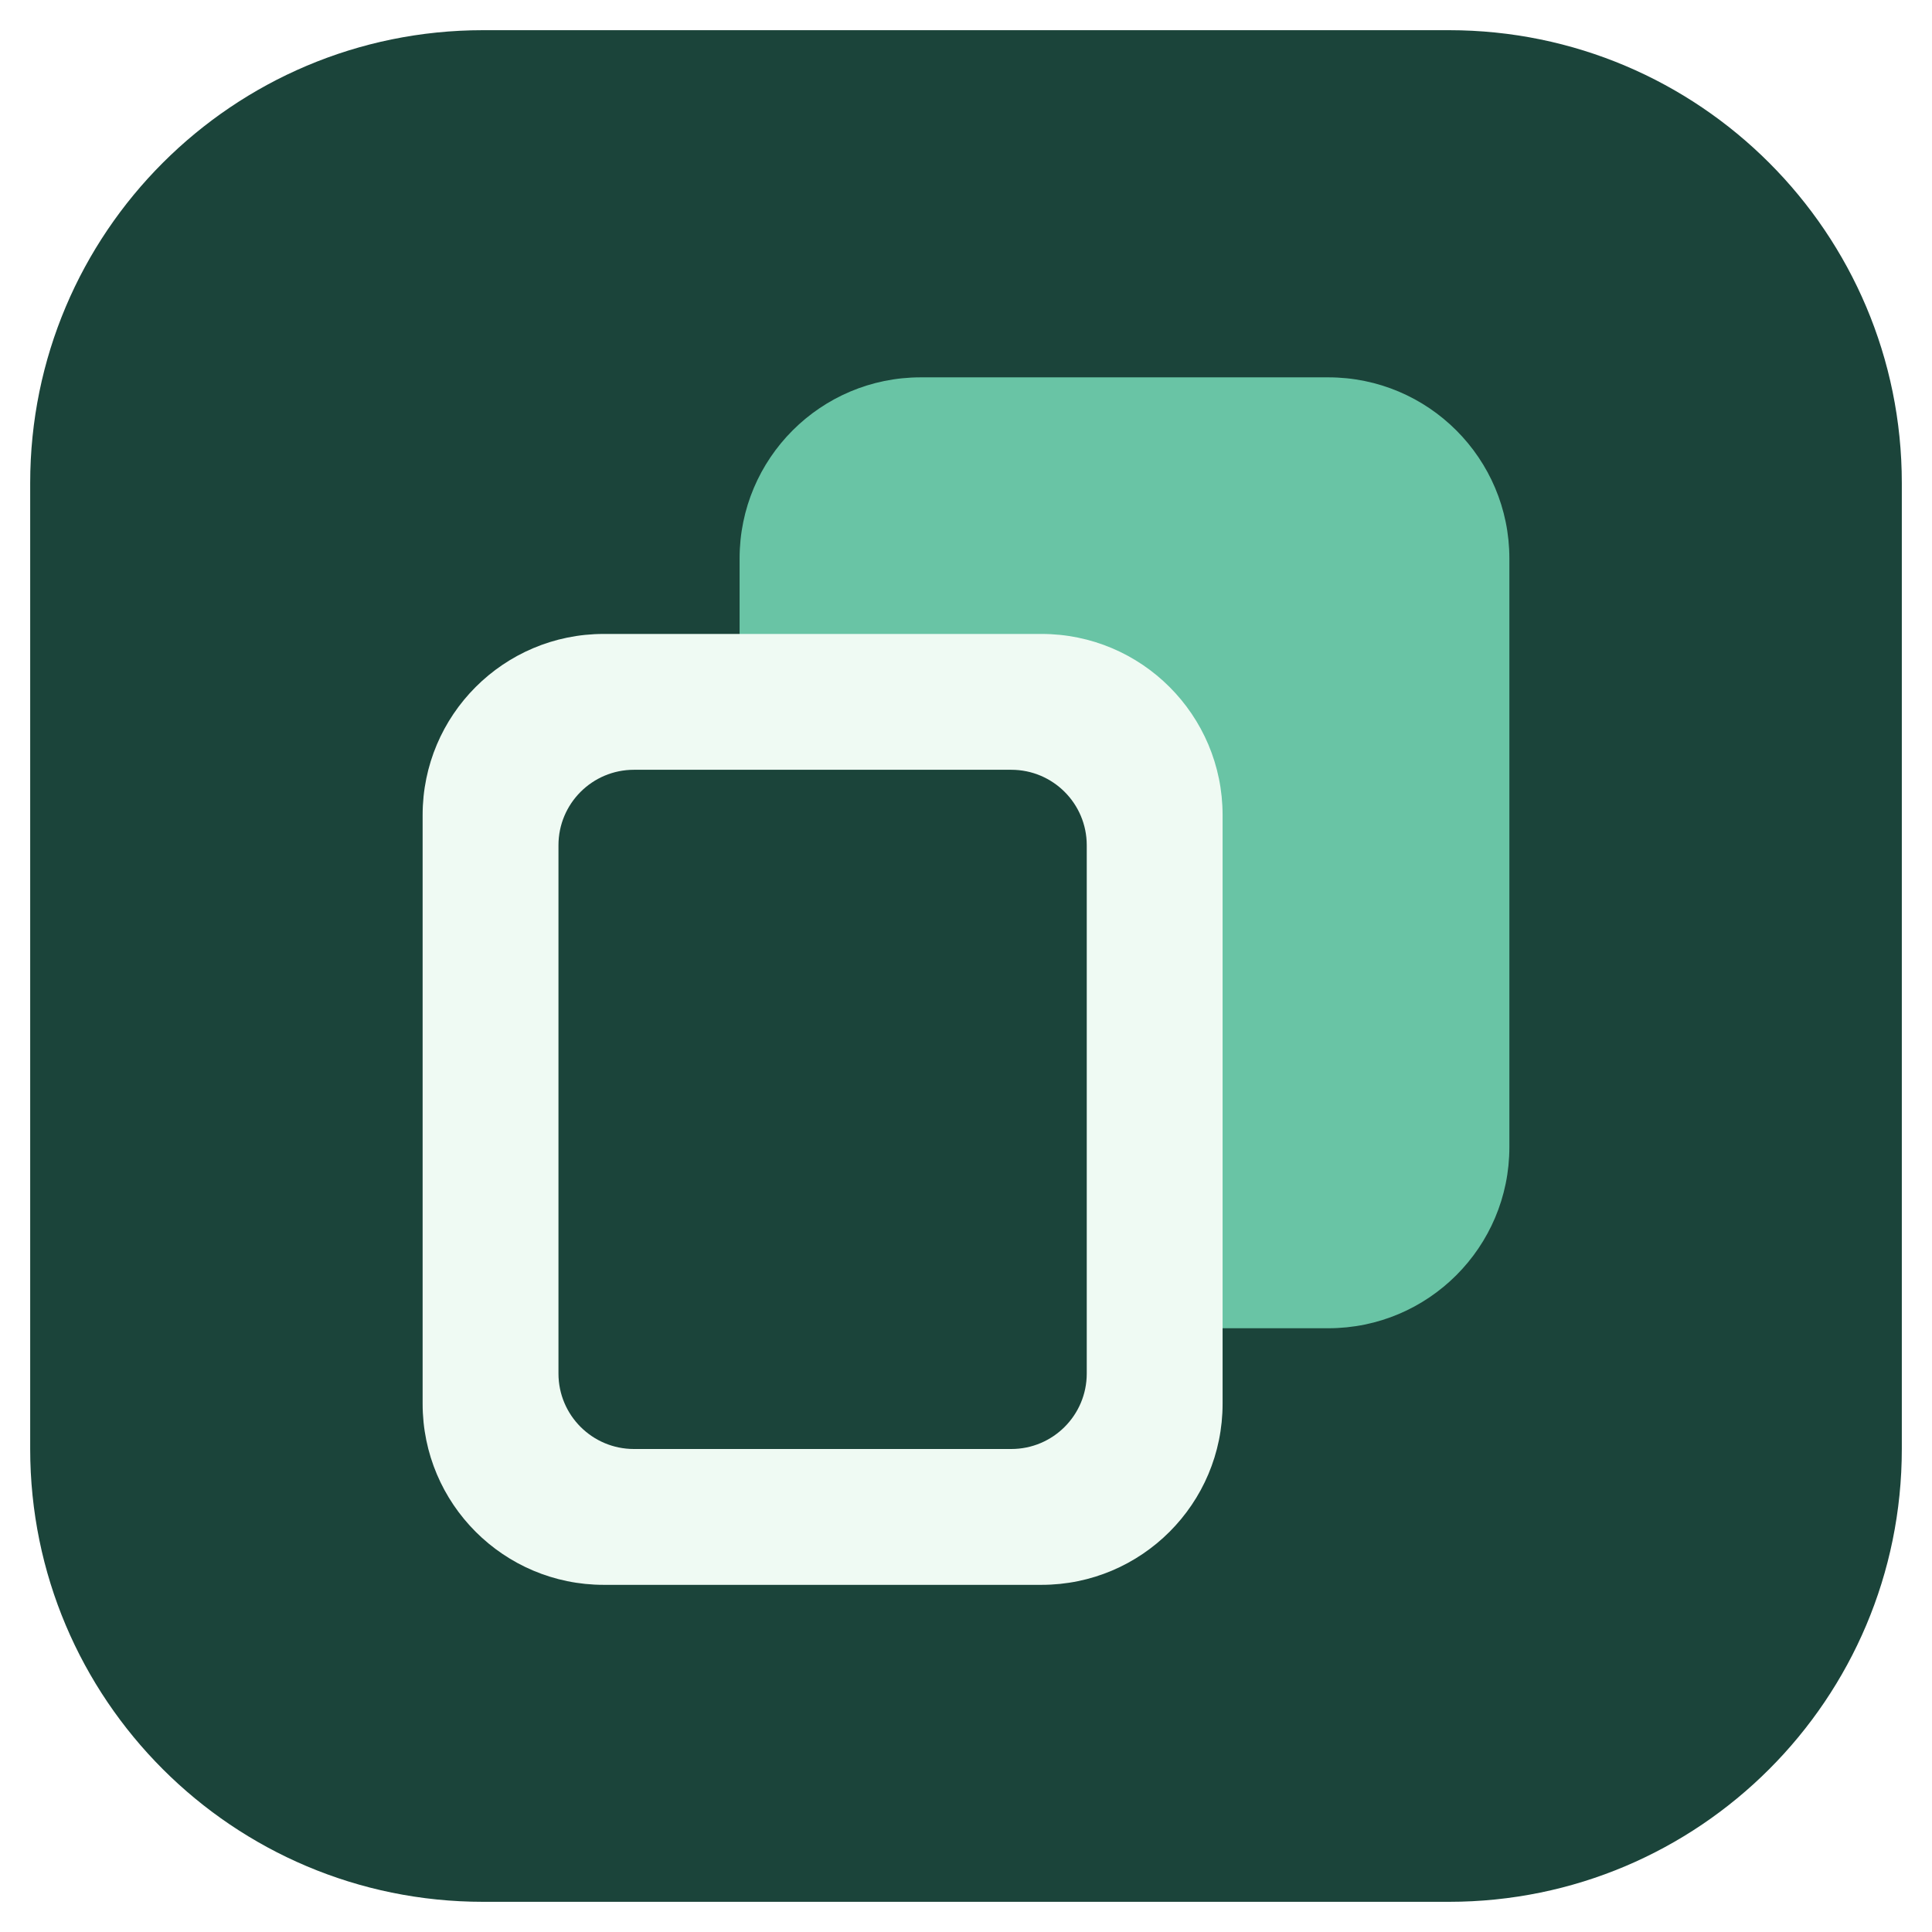
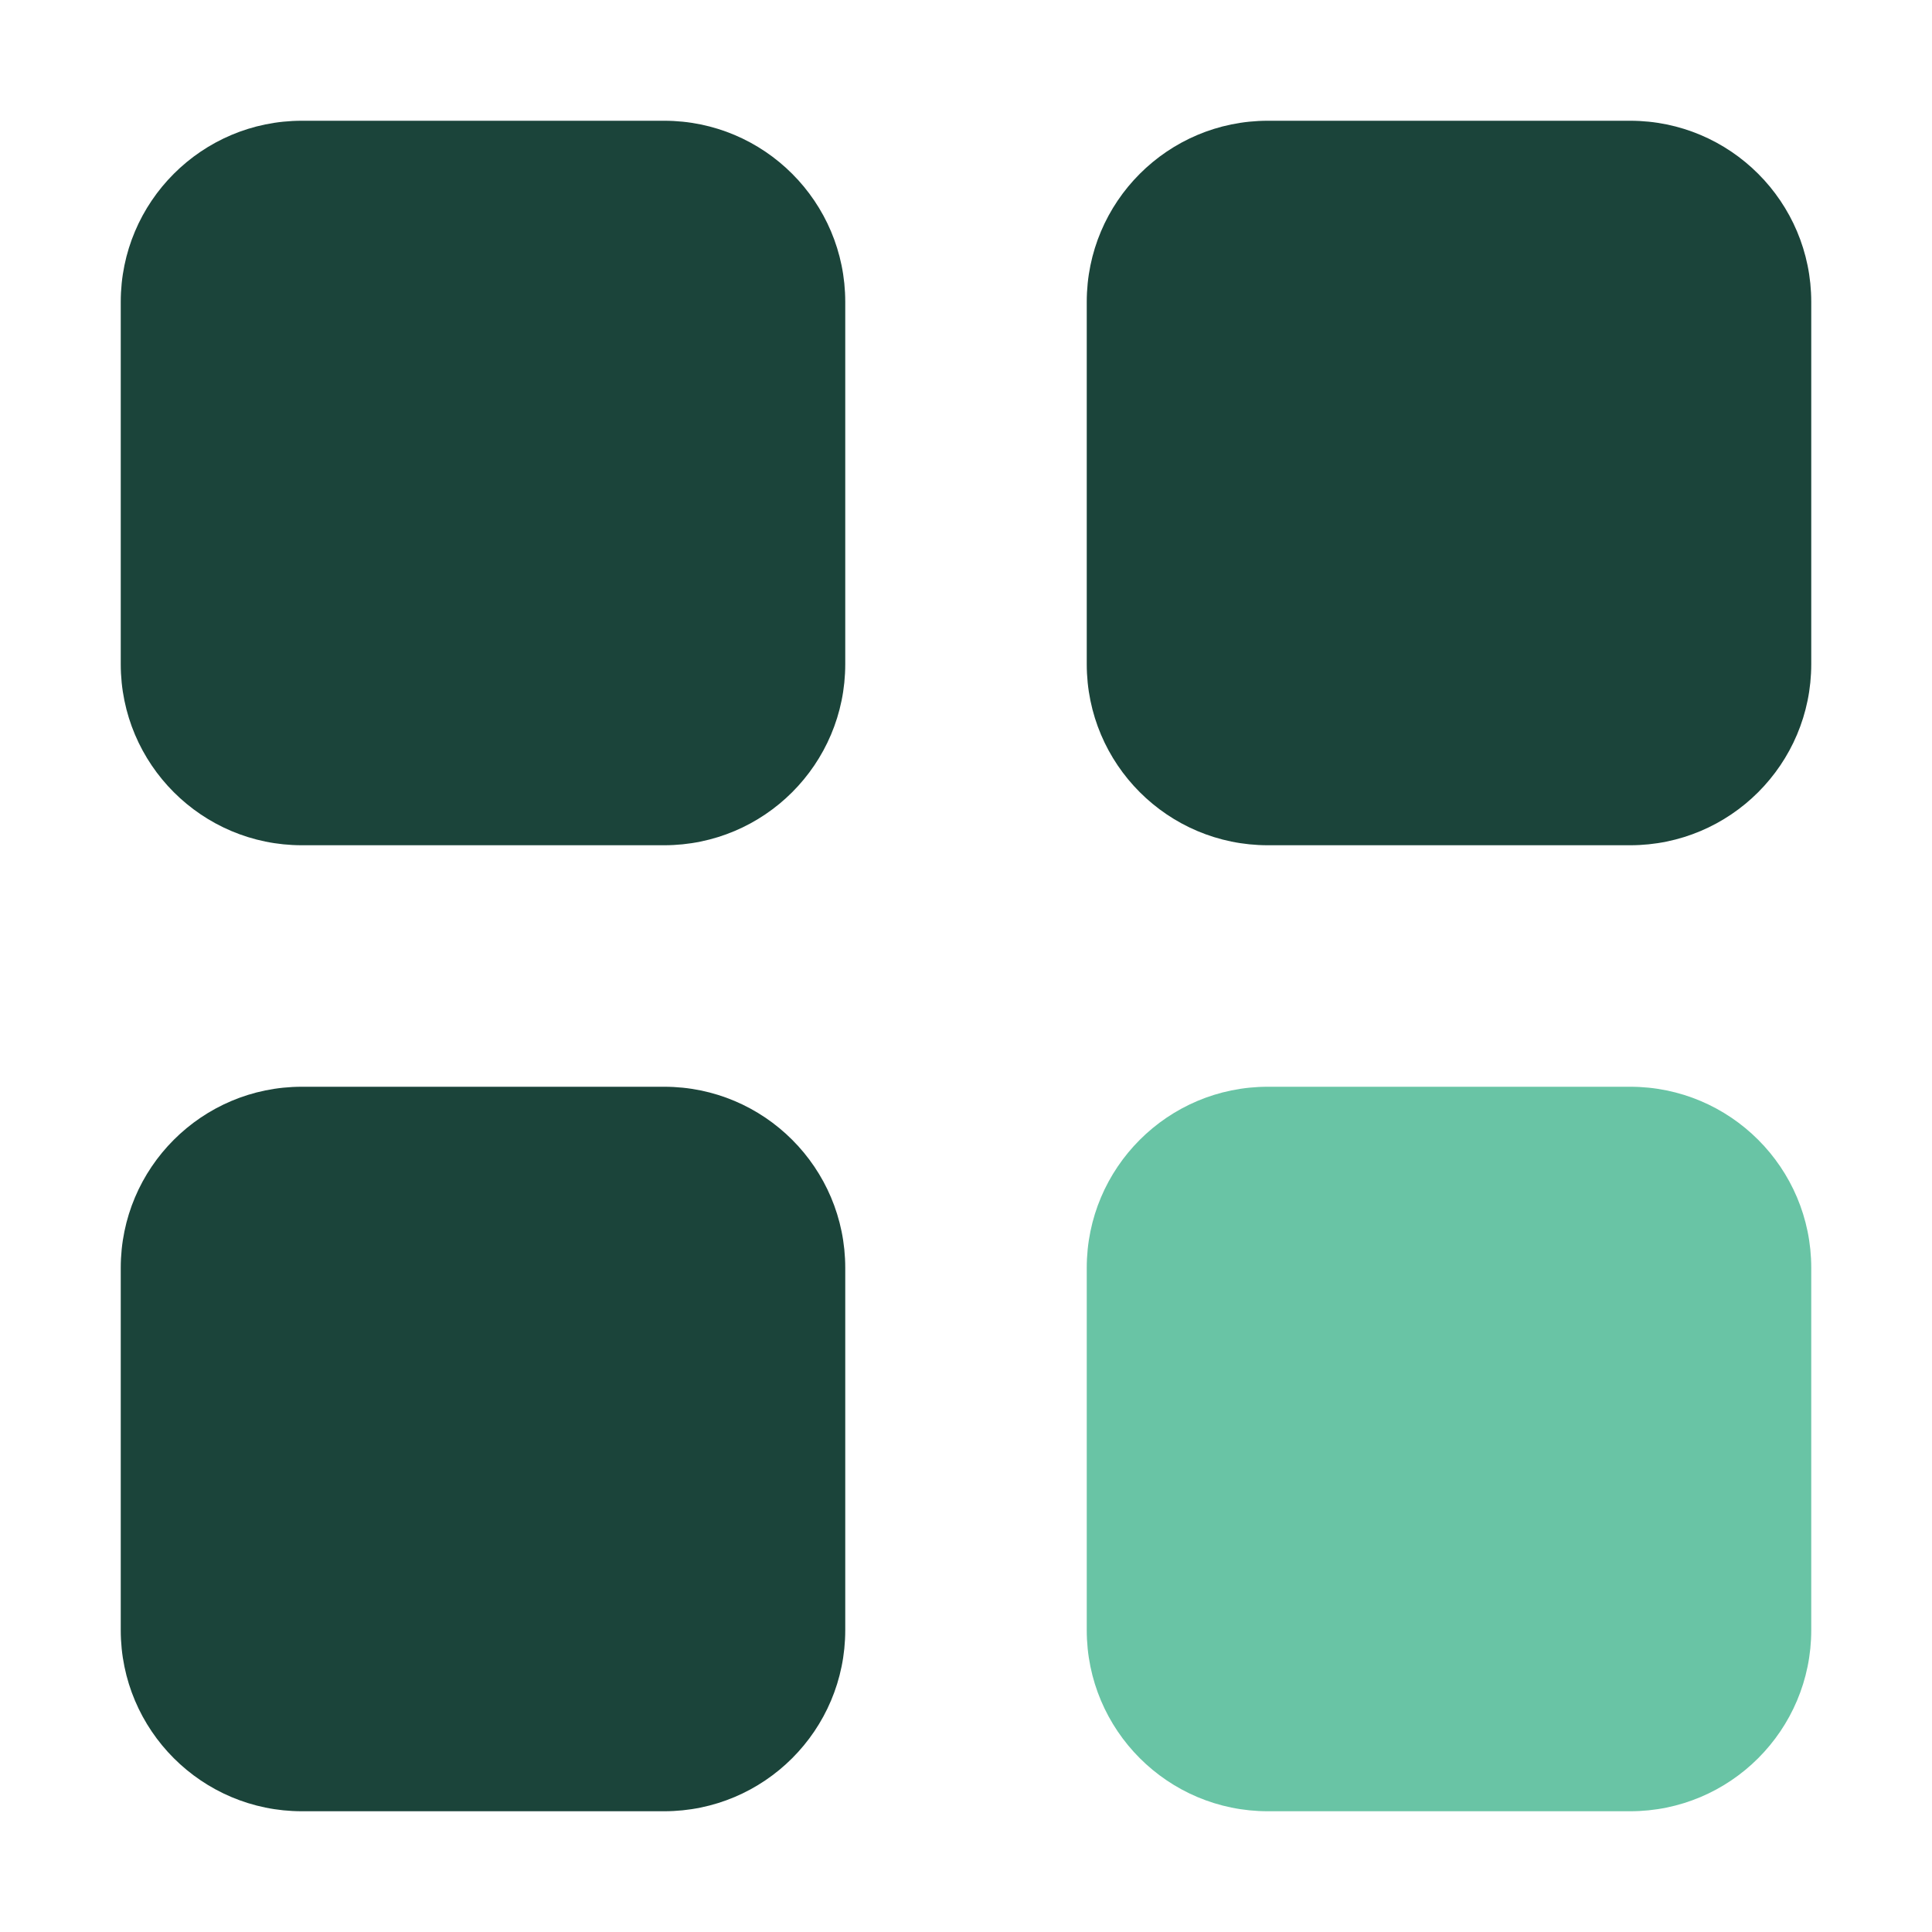
<svg xmlns="http://www.w3.org/2000/svg" viewBox="0 0 128 128">
-   <rect x="2" y="2" width="124" height="124" rx="30" fill="#1b443a" />
-   <rect x="49" y="25" width="51" height="63" rx="12" fill="#69c4a5" />
-   <rect x="28" y="42" width="53" height="63" rx="12" fill="#effaf3" />
-   <rect x="37" y="51" width="35" height="45" rx="5" fill="#1b443a" />
+   <g fill="#1b443a">
+     <rect x="8" y="8" width="48" height="48" rx="12" />
+     <rect x="72" y="8" width="48" height="48" rx="12" />
+     <rect x="8" y="72" width="48" height="48" rx="12" />
+   </g>
+   <rect x="72" y="72" width="48" height="48" rx="12" fill="#69c4a5" />
</svg>
